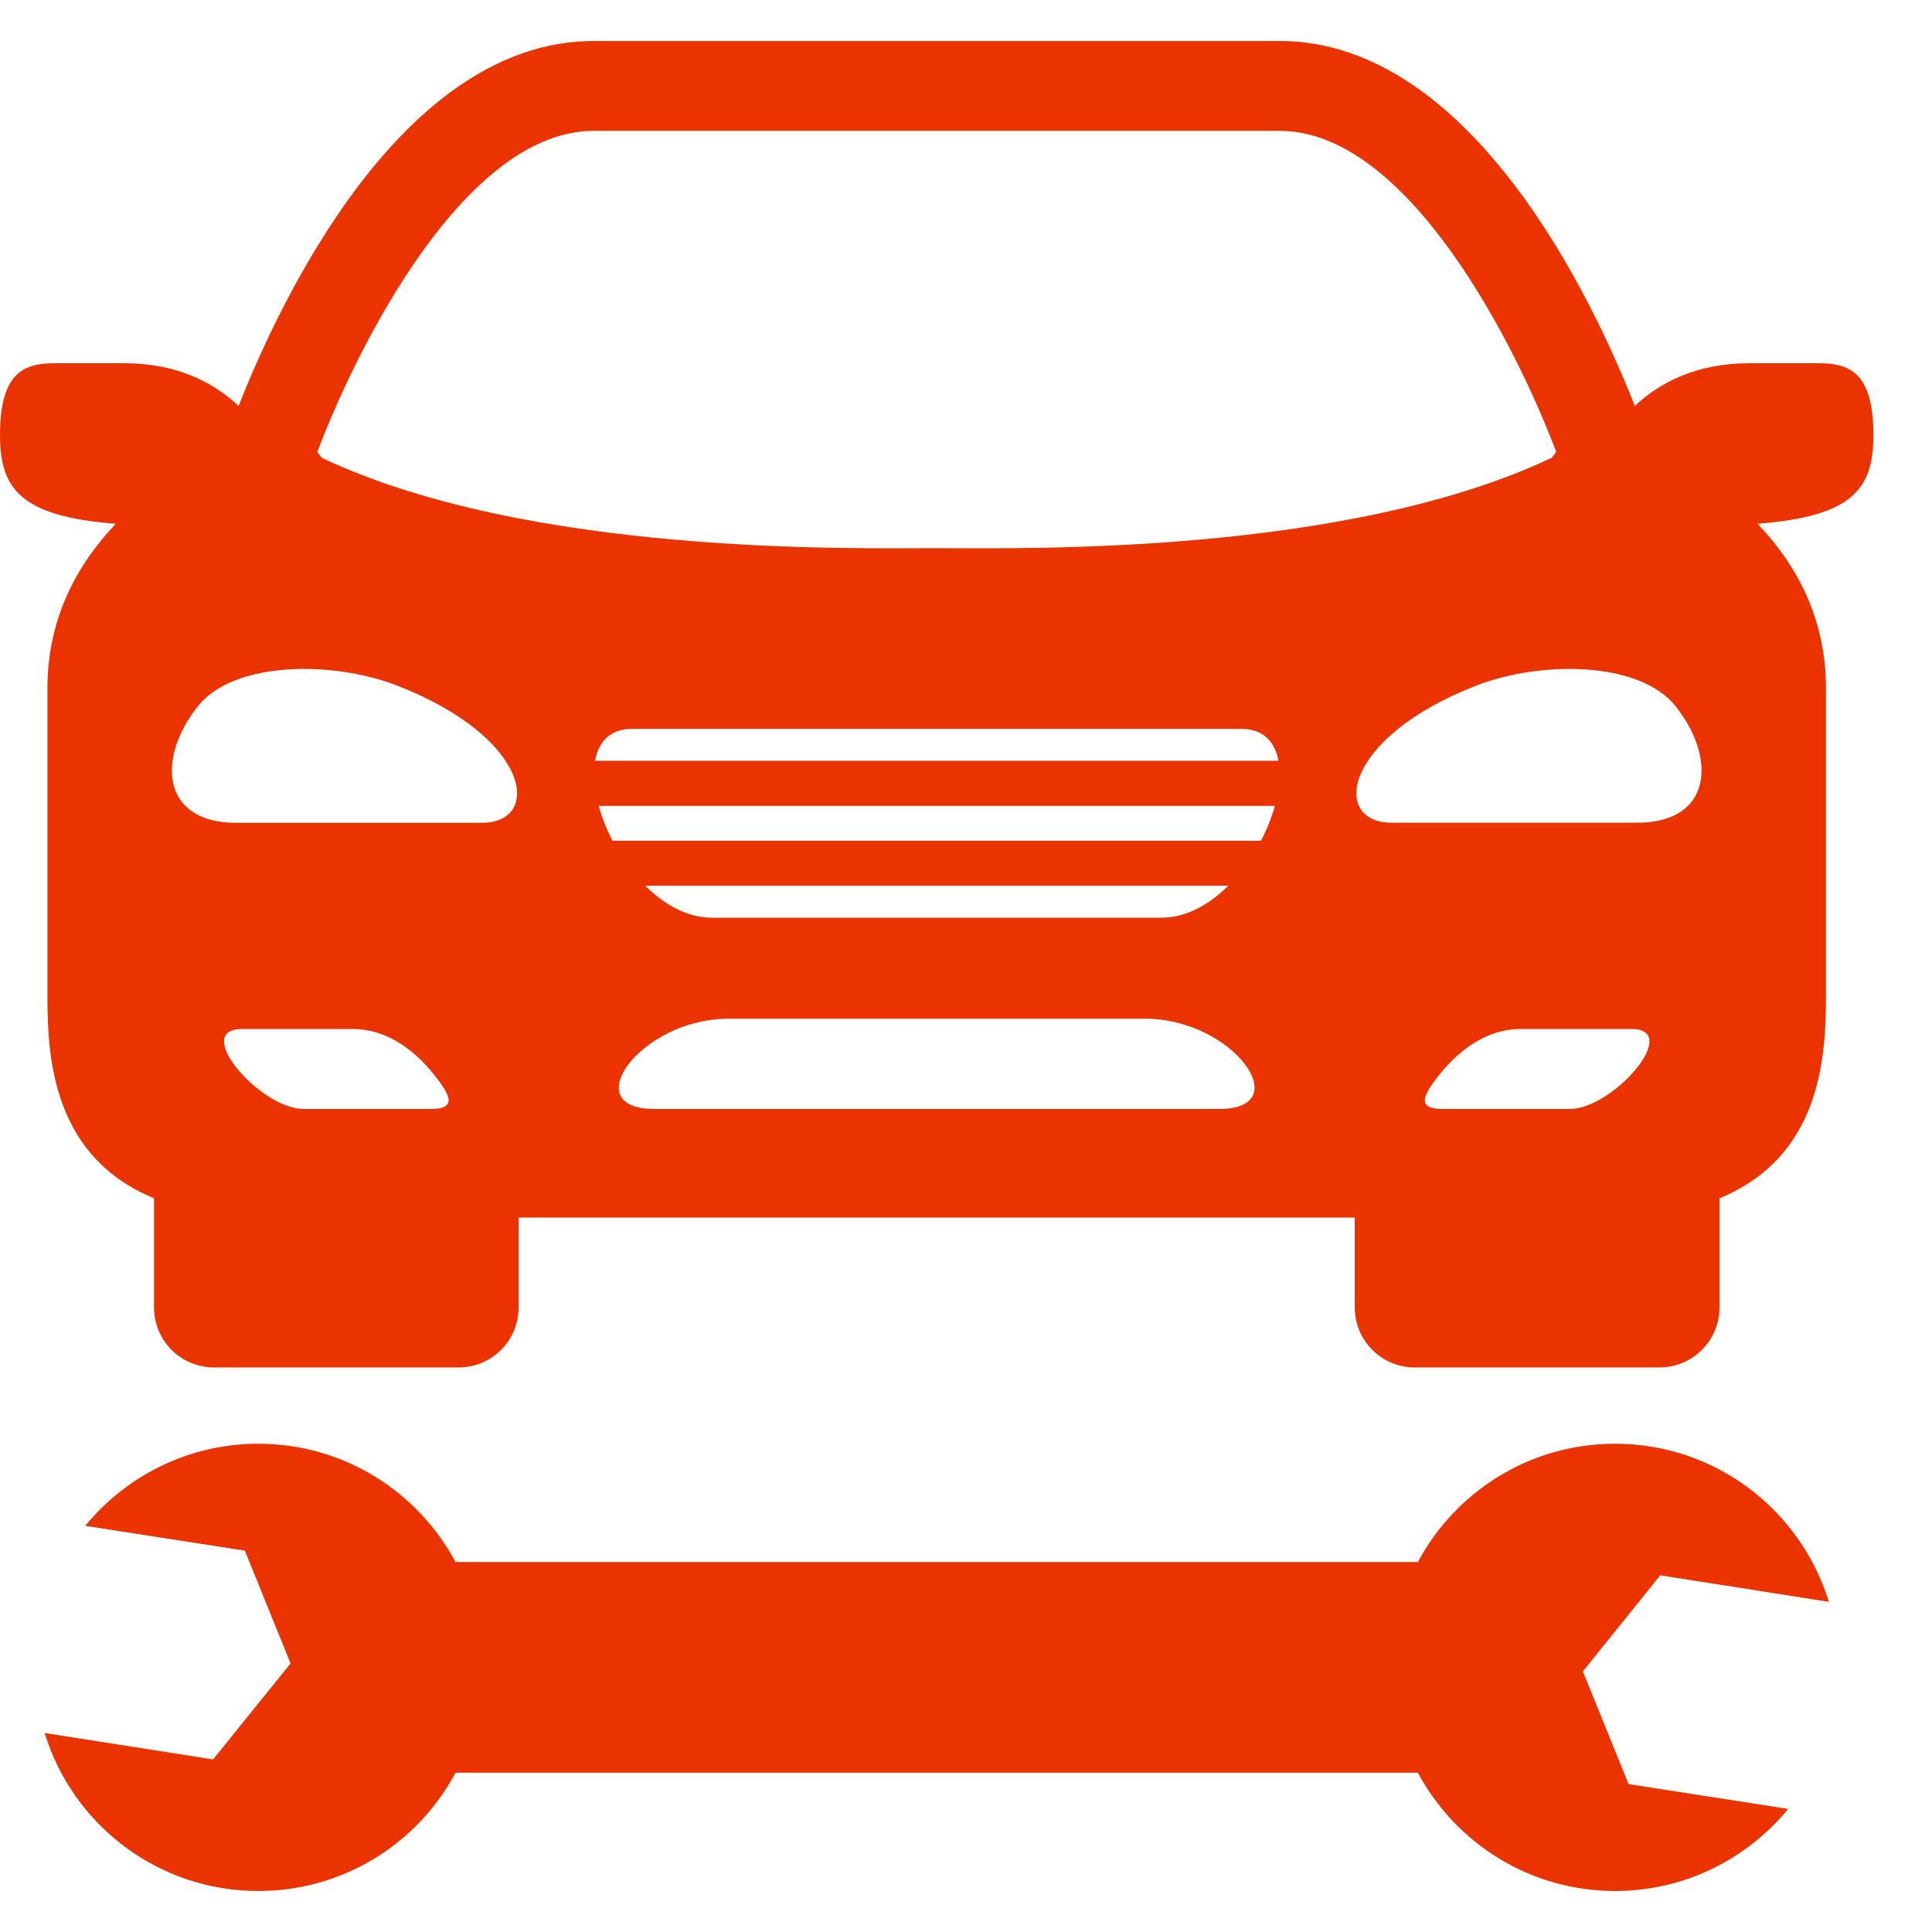
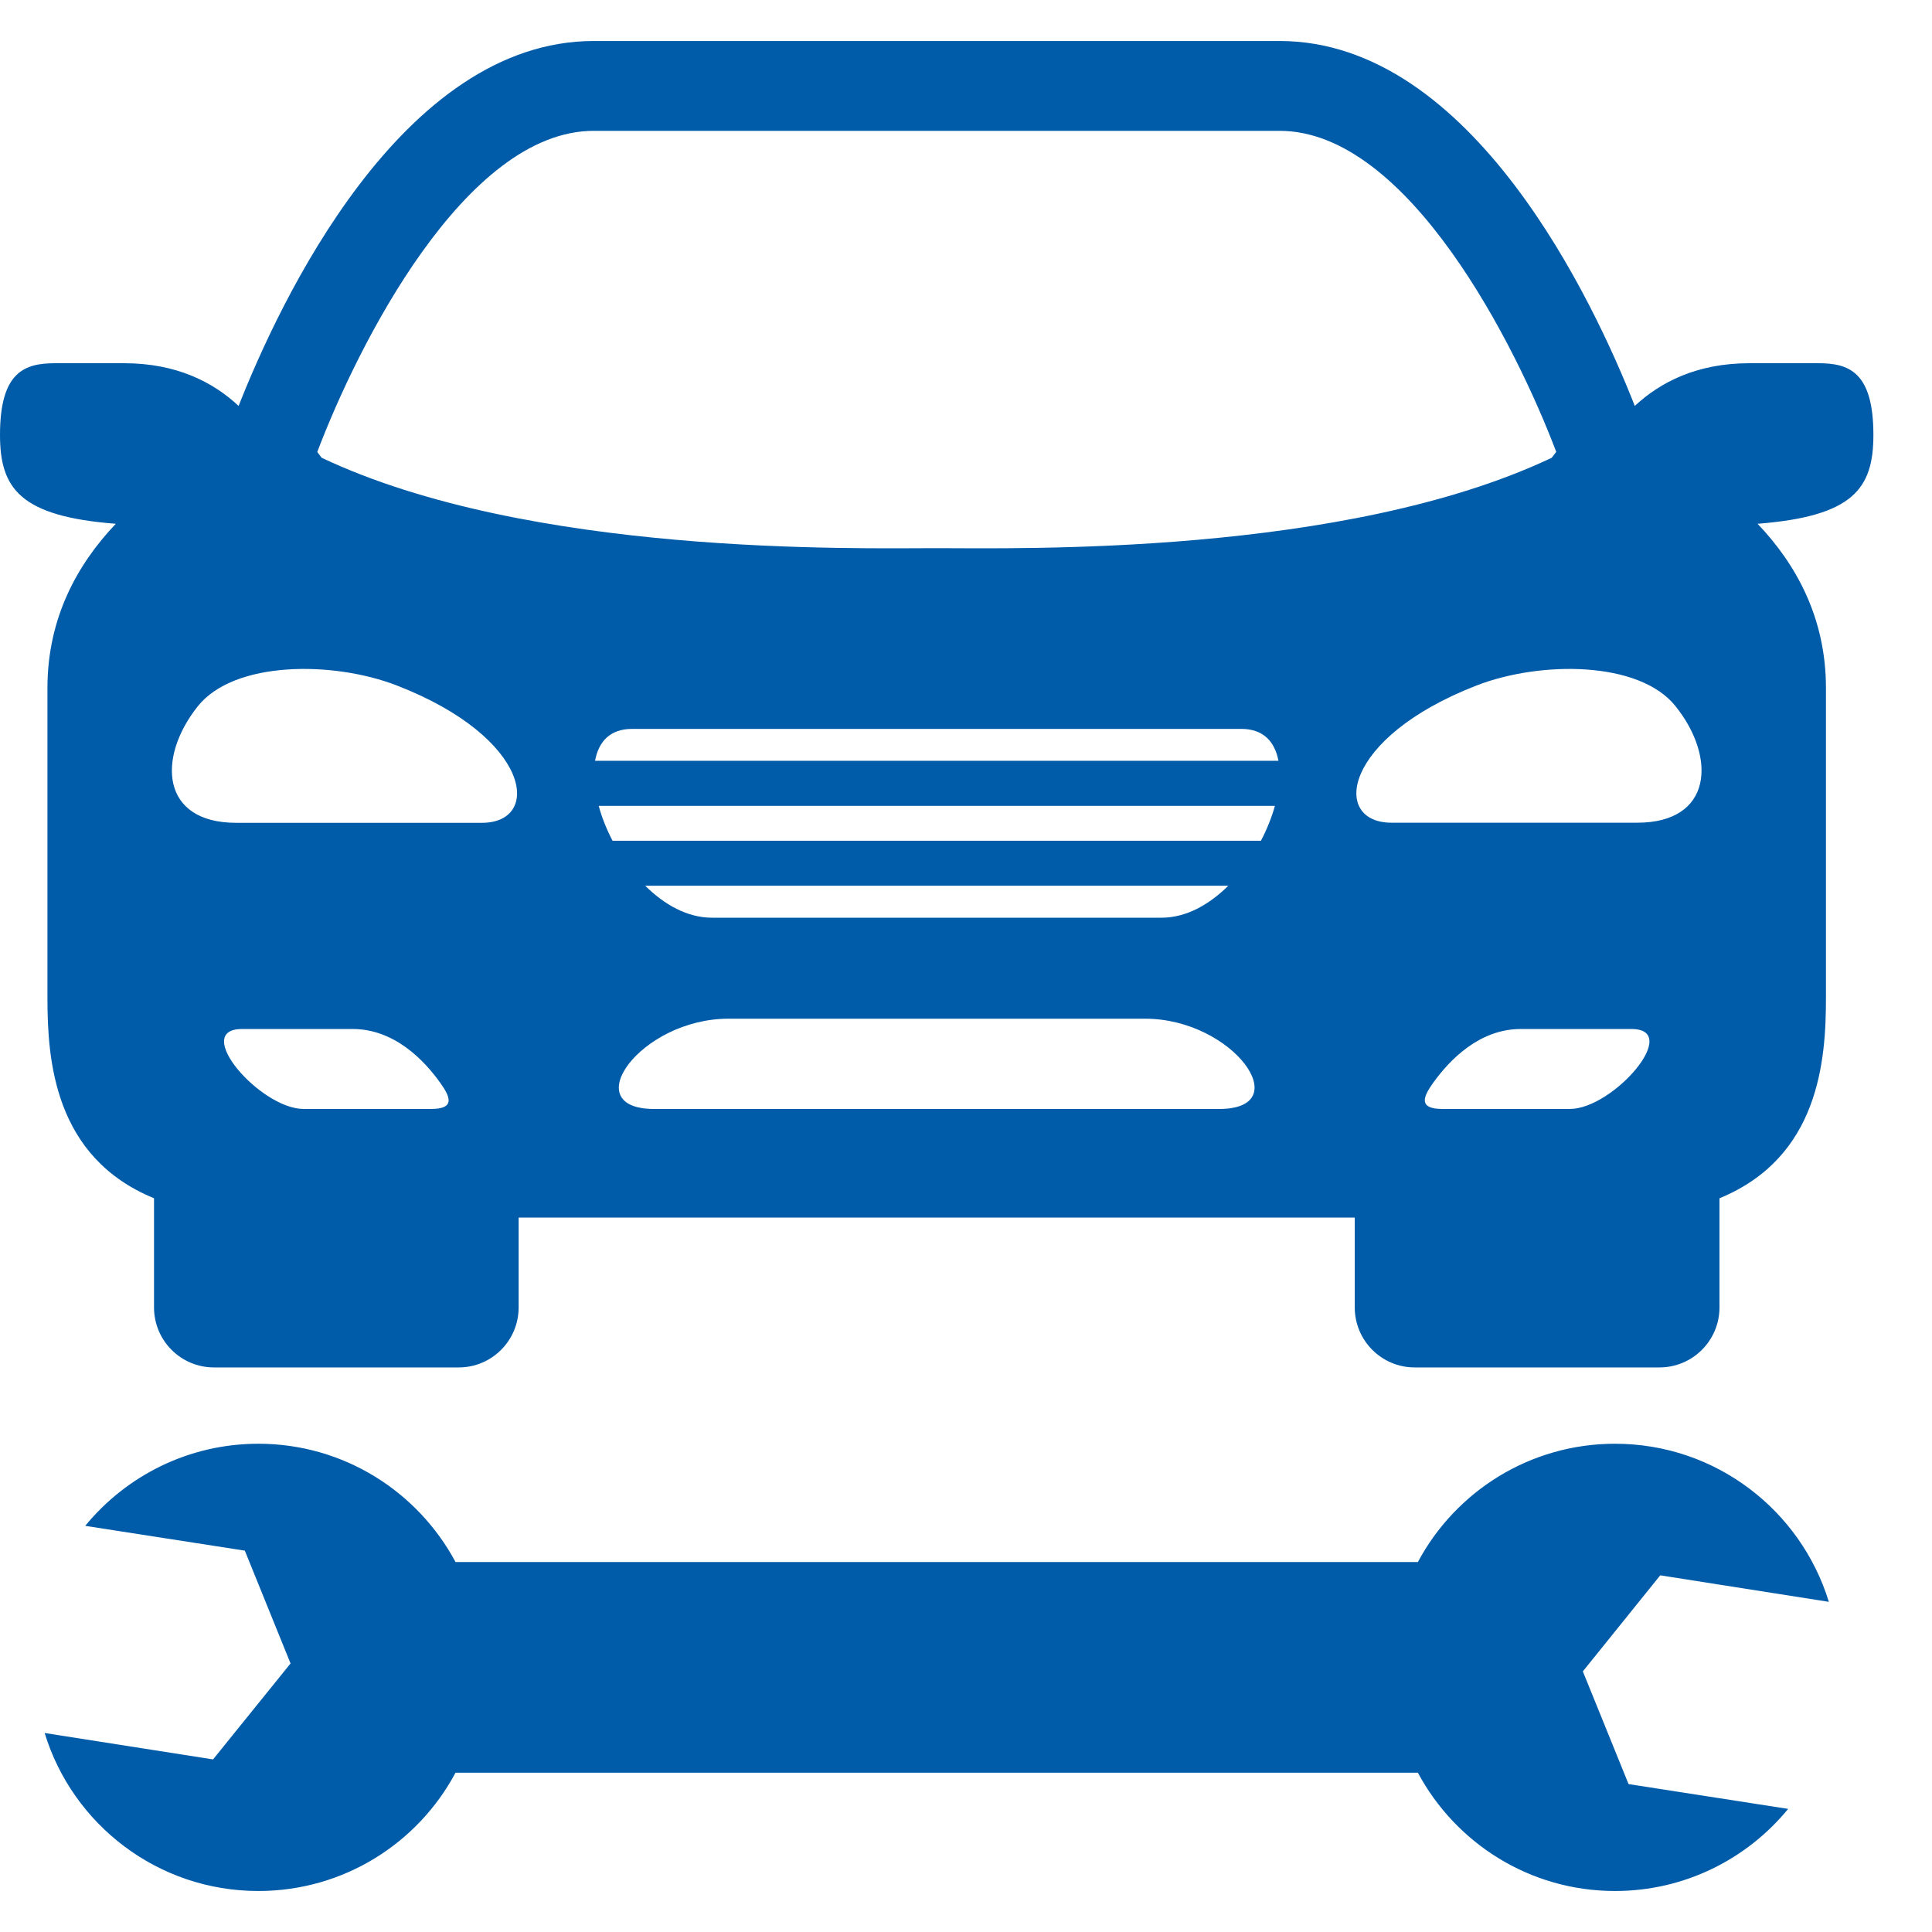
<svg xmlns="http://www.w3.org/2000/svg" width="18" height="18" viewBox="0 0 18 18" fill="none">
-   <path d="M17.454 4.052C17.454 3.462 17.223 3.384 16.941 3.384C16.658 3.384 16.299 3.384 16.299 3.384C15.81 3.384 15.468 3.561 15.231 3.782C14.852 2.818 13.716 0.382 11.922 0.382H5.532C3.739 0.382 2.603 2.818 2.223 3.782C1.987 3.561 1.645 3.384 1.156 3.384C1.156 3.384 0.797 3.384 0.514 3.384C0.231 3.384 0 3.462 0 4.052C0 4.551 0.187 4.811 1.079 4.88C0.725 5.252 0.442 5.753 0.442 6.41V9.296C0.442 9.873 0.502 10.781 1.435 11.164V12.181C1.435 12.49 1.685 12.74 1.993 12.74H4.274C4.582 12.74 4.832 12.49 4.832 12.181V11.344H8.727C8.727 11.344 10.73 11.344 12.622 11.344V12.181C12.622 12.49 12.872 12.74 13.18 12.74H15.461C15.769 12.74 16.02 12.49 16.02 12.181V11.164C16.952 10.781 17.012 9.873 17.012 9.296C17.012 8.552 17.012 8.179 17.012 6.41C17.012 5.753 16.73 5.252 16.375 4.88C17.268 4.81 17.454 4.551 17.454 4.052ZM15.611 6.58C15.995 7.06 15.954 7.665 15.254 7.665C14.646 7.665 13.526 7.665 12.964 7.665C12.404 7.665 12.498 6.875 13.758 6.386C14.35 6.157 15.273 6.155 15.611 6.58ZM13.352 10.089C13.507 9.873 13.784 9.587 14.169 9.587H15.2C15.675 9.587 15.03 10.332 14.625 10.332C14.343 10.332 13.764 10.332 13.44 10.332C13.214 10.332 13.256 10.223 13.352 10.089ZM5.532 1.219H11.922C13.121 1.219 14.126 3.224 14.499 4.21C14.485 4.229 14.471 4.246 14.457 4.265C12.523 5.181 9.494 5.107 8.728 5.107C7.962 5.107 4.933 5.181 2.997 4.265C2.984 4.247 2.969 4.23 2.956 4.211C3.329 3.224 4.333 1.219 5.532 1.219ZM3.696 6.386C4.957 6.875 5.05 7.666 4.49 7.666C3.929 7.666 2.808 7.666 2.2 7.666C1.499 7.666 1.46 7.061 1.843 6.58C2.182 6.155 3.104 6.157 3.696 6.386ZM2.255 9.587H3.285C3.671 9.587 3.948 9.873 4.102 10.089C4.198 10.223 4.241 10.332 4.015 10.332C3.691 10.332 3.112 10.332 2.83 10.332C2.424 10.332 1.78 9.587 2.255 9.587ZM11.358 10.332C10.626 10.332 8.727 10.332 8.727 10.332C8.727 10.332 6.829 10.332 6.095 10.332C5.362 10.332 5.967 9.491 6.787 9.491H8.728C8.728 9.491 9.849 9.491 10.669 9.491C11.488 9.491 12.092 10.332 11.358 10.332ZM6.011 8.252H11.444C11.266 8.428 11.052 8.55 10.822 8.55C9.938 8.55 8.727 8.55 8.727 8.55C8.727 8.55 7.517 8.55 6.633 8.55C6.403 8.55 6.189 8.428 6.011 8.252ZM11.748 7.833H5.707C5.651 7.726 5.607 7.616 5.578 7.508H11.878C11.848 7.616 11.804 7.726 11.748 7.833ZM5.544 7.088C5.576 6.913 5.681 6.791 5.888 6.791H8.727C8.727 6.791 10.775 6.791 11.566 6.791C11.773 6.791 11.878 6.913 11.911 7.088H5.544Z" fill="#EB3300" />
-   <path d="M14.747 15.572L15.468 14.677L17.039 14.924C16.777 14.071 15.985 13.451 15.047 13.451C14.251 13.451 13.56 13.898 13.21 14.553H4.244C3.893 13.898 3.203 13.451 2.407 13.451C1.757 13.451 1.176 13.75 0.794 14.216C1.224 14.283 2.265 14.445 2.281 14.447L2.707 15.498L1.985 16.392L0.416 16.146C0.676 16.998 1.469 17.618 2.407 17.618C3.203 17.618 3.894 17.172 4.244 16.516H13.21C13.561 17.171 14.251 17.618 15.047 17.618C15.696 17.618 16.277 17.32 16.66 16.853C16.23 16.786 15.189 16.624 15.173 16.622L14.747 15.572Z" fill="#EB3300" />
+   <path d="M17.454 4.052C17.454 3.462 17.223 3.384 16.941 3.384C16.658 3.384 16.299 3.384 16.299 3.384C15.81 3.384 15.468 3.561 15.231 3.782C14.852 2.818 13.716 0.382 11.922 0.382H5.532C3.739 0.382 2.603 2.818 2.223 3.782C1.987 3.561 1.645 3.384 1.156 3.384C1.156 3.384 0.797 3.384 0.514 3.384C0.231 3.384 0 3.462 0 4.052C0 4.551 0.187 4.811 1.079 4.88C0.725 5.252 0.442 5.753 0.442 6.41V9.296C0.442 9.873 0.502 10.781 1.435 11.164V12.181C1.435 12.49 1.685 12.74 1.993 12.74H4.274C4.582 12.74 4.832 12.49 4.832 12.181V11.344H8.727C8.727 11.344 10.73 11.344 12.622 11.344V12.181C12.622 12.49 12.872 12.74 13.18 12.74H15.461C15.769 12.74 16.02 12.49 16.02 12.181V11.164C16.952 10.781 17.012 9.873 17.012 9.296C17.012 8.552 17.012 8.179 17.012 6.41C17.012 5.753 16.73 5.252 16.375 4.88C17.268 4.81 17.454 4.551 17.454 4.052ZM15.611 6.58C15.995 7.06 15.954 7.665 15.254 7.665C14.646 7.665 13.526 7.665 12.964 7.665C12.404 7.665 12.498 6.875 13.758 6.386C14.35 6.157 15.273 6.155 15.611 6.58ZM13.352 10.089C13.507 9.873 13.784 9.587 14.169 9.587H15.2C15.675 9.587 15.03 10.332 14.625 10.332C14.343 10.332 13.764 10.332 13.44 10.332C13.214 10.332 13.256 10.223 13.352 10.089ZM5.532 1.219H11.922C13.121 1.219 14.126 3.224 14.499 4.21C14.485 4.229 14.471 4.246 14.457 4.265C12.523 5.181 9.494 5.107 8.728 5.107C7.962 5.107 4.933 5.181 2.997 4.265C2.984 4.247 2.969 4.23 2.956 4.211C3.329 3.224 4.333 1.219 5.532 1.219ZM3.696 6.386C4.957 6.875 5.05 7.666 4.49 7.666C3.929 7.666 2.808 7.666 2.2 7.666C1.499 7.666 1.46 7.061 1.843 6.58C2.182 6.155 3.104 6.157 3.696 6.386ZM2.255 9.587H3.285C3.671 9.587 3.948 9.873 4.102 10.089C4.198 10.223 4.241 10.332 4.015 10.332C3.691 10.332 3.112 10.332 2.83 10.332C2.424 10.332 1.78 9.587 2.255 9.587ZM11.358 10.332C10.626 10.332 8.727 10.332 8.727 10.332C8.727 10.332 6.829 10.332 6.095 10.332C5.362 10.332 5.967 9.491 6.787 9.491H8.728C8.728 9.491 9.849 9.491 10.669 9.491C11.488 9.491 12.092 10.332 11.358 10.332ZM6.011 8.252H11.444C11.266 8.428 11.052 8.55 10.822 8.55C9.938 8.55 8.727 8.55 8.727 8.55C8.727 8.55 7.517 8.55 6.633 8.55C6.403 8.55 6.189 8.428 6.011 8.252ZM11.748 7.833H5.707C5.651 7.726 5.607 7.616 5.578 7.508H11.878C11.848 7.616 11.804 7.726 11.748 7.833ZM5.544 7.088C5.576 6.913 5.681 6.791 5.888 6.791H8.727C8.727 6.791 10.775 6.791 11.566 6.791C11.773 6.791 11.878 6.913 11.911 7.088H5.544Z" fill="#005CA9" />
+   <path d="M14.747 15.572L15.468 14.677L17.039 14.924C16.777 14.071 15.985 13.451 15.047 13.451C14.251 13.451 13.56 13.898 13.21 14.553H4.244C3.893 13.898 3.203 13.451 2.407 13.451C1.757 13.451 1.176 13.75 0.794 14.216C1.224 14.283 2.265 14.445 2.281 14.447L2.707 15.498L1.985 16.392L0.416 16.146C0.676 16.998 1.469 17.618 2.407 17.618C3.203 17.618 3.894 17.172 4.244 16.516H13.21C13.561 17.171 14.251 17.618 15.047 17.618C15.696 17.618 16.277 17.32 16.66 16.853C16.23 16.786 15.189 16.624 15.173 16.622L14.747 15.572Z" fill="#005CA9" />
</svg>
